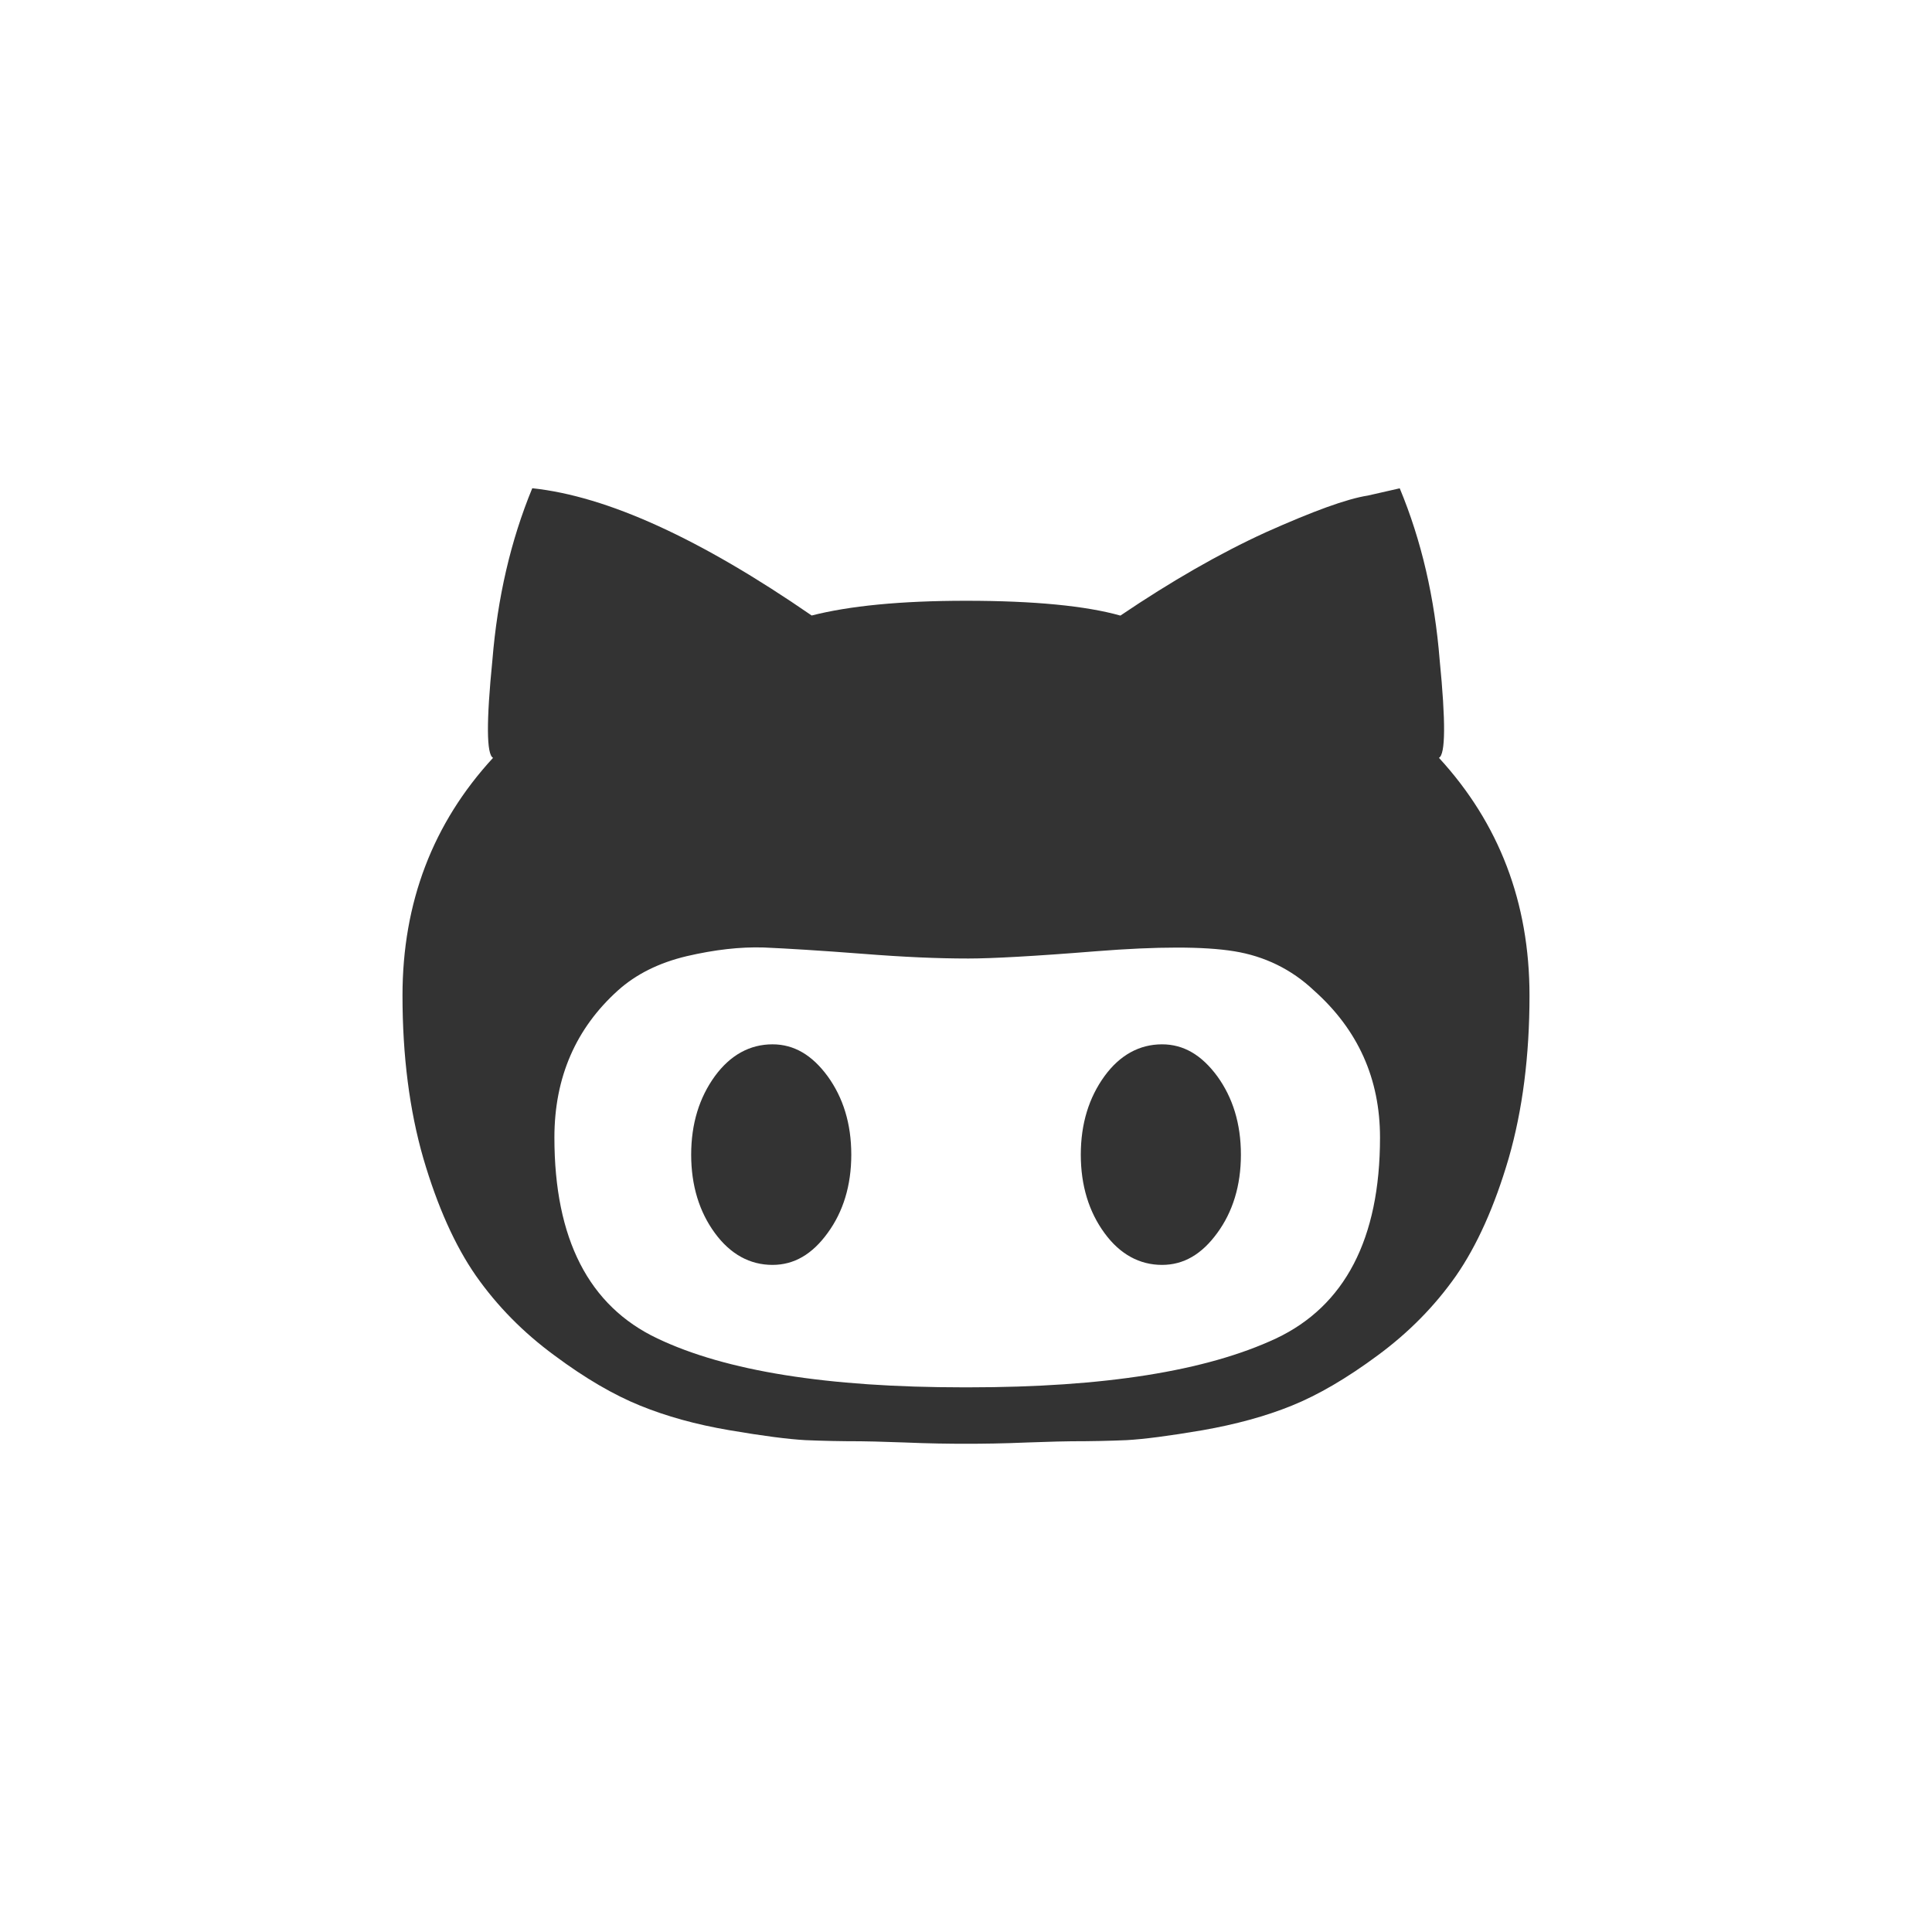
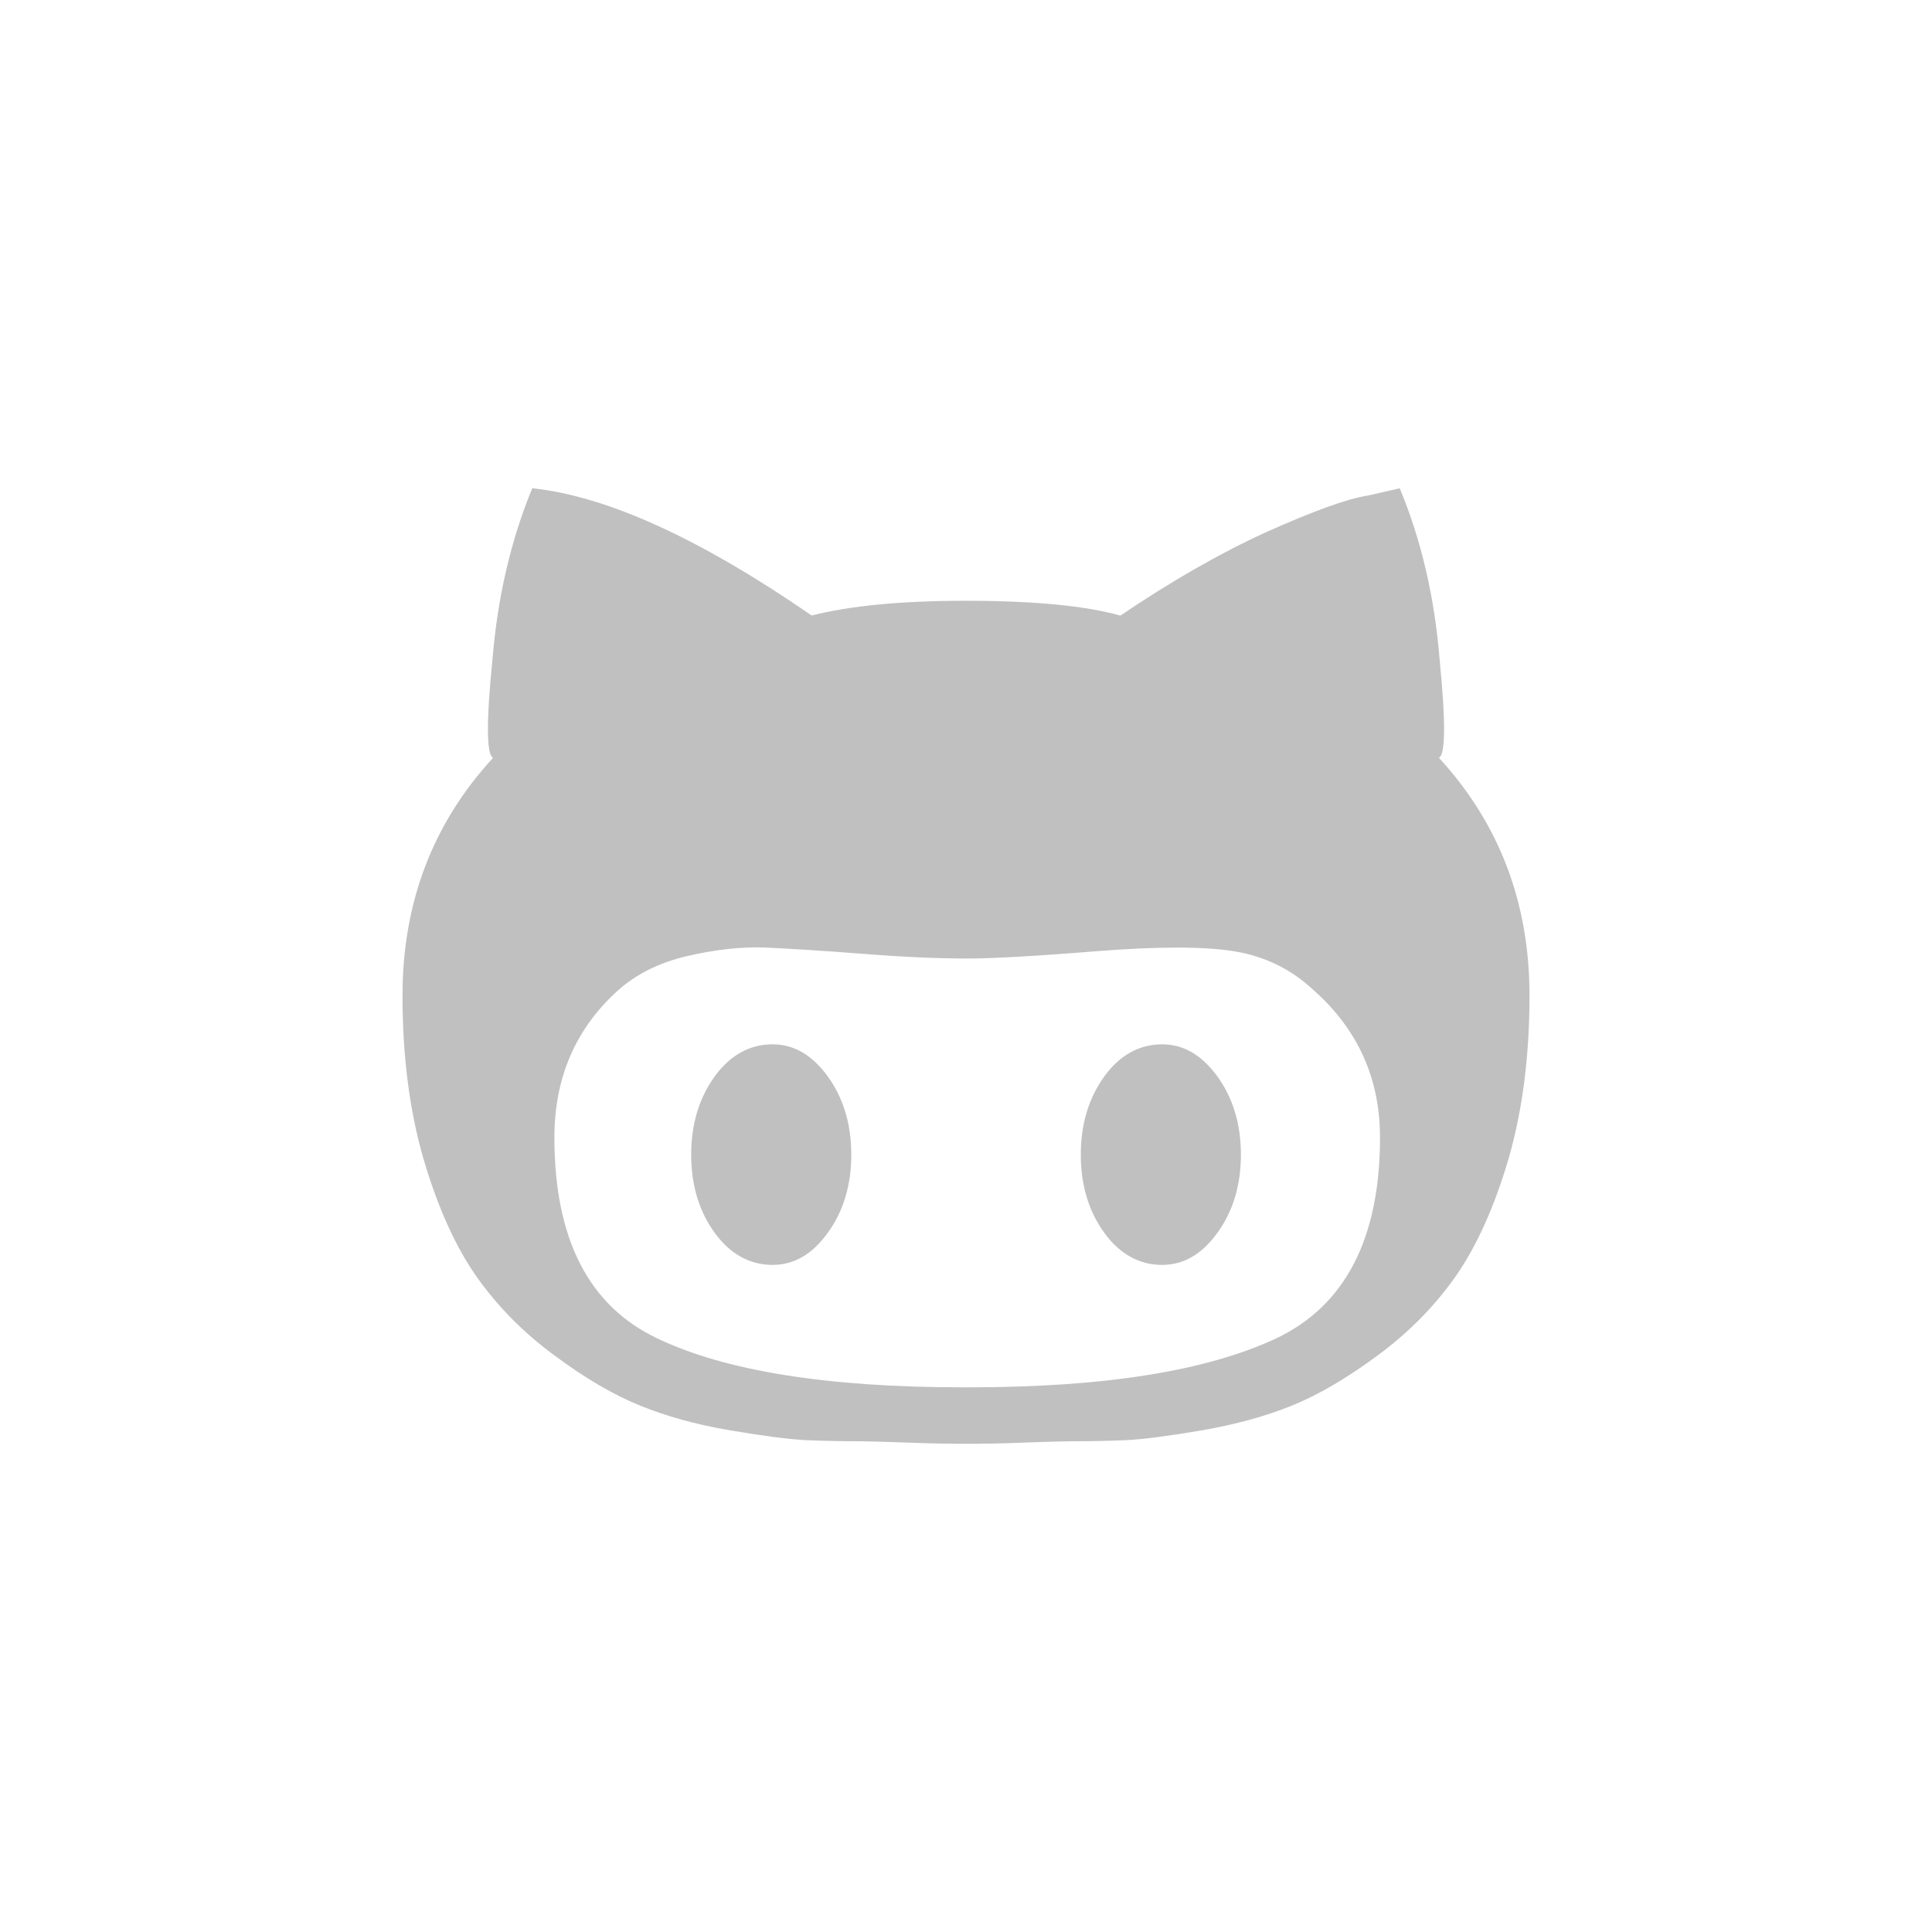
<svg xmlns="http://www.w3.org/2000/svg" baseProfile="tiny" height="24px" version="1.2" viewBox="0 0 24 24" width="24px" xml:space="preserve">
-   <path fill="#333" d="M14.435,12.973c0.269,0,0.492,0.133,0.686,0.396c0.192,0.265,0.294,0.588,0.294,0.975c0,0.385-0.102,0.711-0.294,0.973 c-0.193,0.265-0.417,0.396-0.686,0.396c-0.278,0-0.522-0.131-0.715-0.396c-0.192-0.262-0.294-0.588-0.294-0.973 c0-0.387,0.102-0.71,0.294-0.975C13.912,13.105,14.156,12.973,14.435,12.973 M17.875,9.414C18.621,10.225,19,11.209,19,12.367 c0,0.748-0.086,1.423-0.259,2.023c-0.175,0.597-0.394,1.084-0.654,1.459c-0.264,0.376-0.588,0.705-0.974,0.989 c-0.386,0.286-0.741,0.492-1.065,0.623c-0.325,0.132-0.695,0.233-1.111,0.306c-0.417,0.071-0.726,0.111-0.943,0.123 c-0.213,0.009-0.438,0.014-0.685,0.014c-0.055,0-0.243,0.004-0.547,0.015c-0.301,0.013-0.56,0.016-0.762,0.016 s-0.461-0.003-0.762-0.016c-0.304-0.011-0.492-0.015-0.547-0.015c-0.246,0-0.472-0.005-0.685-0.014 c-0.218-0.012-0.526-0.052-0.943-0.123c-0.423-0.072-0.786-0.174-1.111-0.306c-0.324-0.131-0.68-0.337-1.064-0.623 c-0.387-0.284-0.711-0.613-0.975-0.989c-0.261-0.375-0.479-0.862-0.654-1.459C5.086,13.79,5,13.115,5,12.367 c0-1.158,0.379-2.143,1.125-2.953C6.043,9.373,6.04,8.967,6.117,8.197C6.18,7.426,6.344,6.715,6.612,6.065 c0.934,0.099,2.09,0.629,3.471,1.581C10.549,7.527,11.184,7.463,12,7.463c0.852,0,1.491,0.064,1.918,0.184 c0.629-0.425,1.23-0.771,1.805-1.034c0.584-0.261,1.005-0.416,1.269-0.457l0.396-0.09c0.27,0.649,0.434,1.36,0.496,2.132 C17.96,8.967,17.957,9.373,17.875,9.414 M12.03,17.234c1.688,0,2.954-0.202,3.821-0.607c0.855-0.404,1.292-1.238,1.292-2.496 c0-0.73-0.273-1.34-0.822-1.828c-0.278-0.263-0.613-0.425-0.989-0.486c-0.375-0.061-0.949-0.061-1.72,0 c-0.769,0.062-1.298,0.09-1.582,0.09c-0.385,0-0.8-0.018-1.319-0.059c-0.52-0.04-0.928-0.065-1.223-0.078 c-0.294-0.009-0.609,0.027-0.958,0.108c-0.345,0.082-0.629,0.224-0.853,0.425c-0.521,0.469-0.79,1.077-0.79,1.828 c0,1.258,0.426,2.092,1.28,2.496c0.85,0.405,2.113,0.607,3.802,0.607H12.03 M9.596,12.973c0.268,0,0.492,0.133,0.685,0.396 c0.192,0.265,0.294,0.588,0.294,0.975c0,0.385-0.102,0.711-0.294,0.973c-0.192,0.265-0.417,0.396-0.685,0.396 c-0.279,0-0.522-0.131-0.716-0.396c-0.192-0.262-0.294-0.588-0.294-0.973c0-0.387,0.102-0.71,0.294-0.975 C9.073,13.105,9.316,12.973,9.596,12.973" />
+   <path fill="#c0c0c0" d="M14.435,12.973c0.269,0,0.492,0.133,0.686,0.396c0.192,0.265,0.294,0.588,0.294,0.975c0,0.385-0.102,0.711-0.294,0.973 c-0.193,0.265-0.417,0.396-0.686,0.396c-0.278,0-0.522-0.131-0.715-0.396c-0.192-0.262-0.294-0.588-0.294-0.973 c0-0.387,0.102-0.71,0.294-0.975C13.912,13.105,14.156,12.973,14.435,12.973 M17.875,9.414C18.621,10.225,19,11.209,19,12.367 c0,0.748-0.086,1.423-0.259,2.023c-0.175,0.597-0.394,1.084-0.654,1.459c-0.264,0.376-0.588,0.705-0.974,0.989 c-0.386,0.286-0.741,0.492-1.065,0.623c-0.325,0.132-0.695,0.233-1.111,0.306c-0.417,0.071-0.726,0.111-0.943,0.123 c-0.213,0.009-0.438,0.014-0.685,0.014c-0.055,0-0.243,0.004-0.547,0.015c-0.301,0.013-0.56,0.016-0.762,0.016 s-0.461-0.003-0.762-0.016c-0.304-0.011-0.492-0.015-0.547-0.015c-0.246,0-0.472-0.005-0.685-0.014 c-0.218-0.012-0.526-0.052-0.943-0.123c-0.423-0.072-0.786-0.174-1.111-0.306c-0.324-0.131-0.68-0.337-1.064-0.623 c-0.387-0.284-0.711-0.613-0.975-0.989c-0.261-0.375-0.479-0.862-0.654-1.459C5.086,13.79,5,13.115,5,12.367 c0-1.158,0.379-2.143,1.125-2.953C6.043,9.373,6.04,8.967,6.117,8.197C6.18,7.426,6.344,6.715,6.612,6.065 c0.934,0.099,2.09,0.629,3.471,1.581C10.549,7.527,11.184,7.463,12,7.463c0.852,0,1.491,0.064,1.918,0.184 c0.629-0.425,1.23-0.771,1.805-1.034c0.584-0.261,1.005-0.416,1.269-0.457l0.396-0.09c0.27,0.649,0.434,1.36,0.496,2.132 C17.96,8.967,17.957,9.373,17.875,9.414 M12.03,17.234c1.688,0,2.954-0.202,3.821-0.607c0.855-0.404,1.292-1.238,1.292-2.496 c0-0.73-0.273-1.34-0.822-1.828c-0.278-0.263-0.613-0.425-0.989-0.486c-0.375-0.061-0.949-0.061-1.72,0 c-0.769,0.062-1.298,0.09-1.582,0.09c-0.385,0-0.8-0.018-1.319-0.059c-0.52-0.04-0.928-0.065-1.223-0.078 c-0.294-0.009-0.609,0.027-0.958,0.108c-0.345,0.082-0.629,0.224-0.853,0.425c-0.521,0.469-0.79,1.077-0.79,1.828 c0,1.258,0.426,2.092,1.28,2.496c0.85,0.405,2.113,0.607,3.802,0.607H12.03 M9.596,12.973c0.268,0,0.492,0.133,0.685,0.396 c0.192,0.265,0.294,0.588,0.294,0.975c0,0.385-0.102,0.711-0.294,0.973c-0.192,0.265-0.417,0.396-0.685,0.396 c-0.279,0-0.522-0.131-0.716-0.396c-0.192-0.262-0.294-0.588-0.294-0.973c0-0.387,0.102-0.71,0.294-0.975 C9.073,13.105,9.316,12.973,9.596,12.973" />
</svg>
